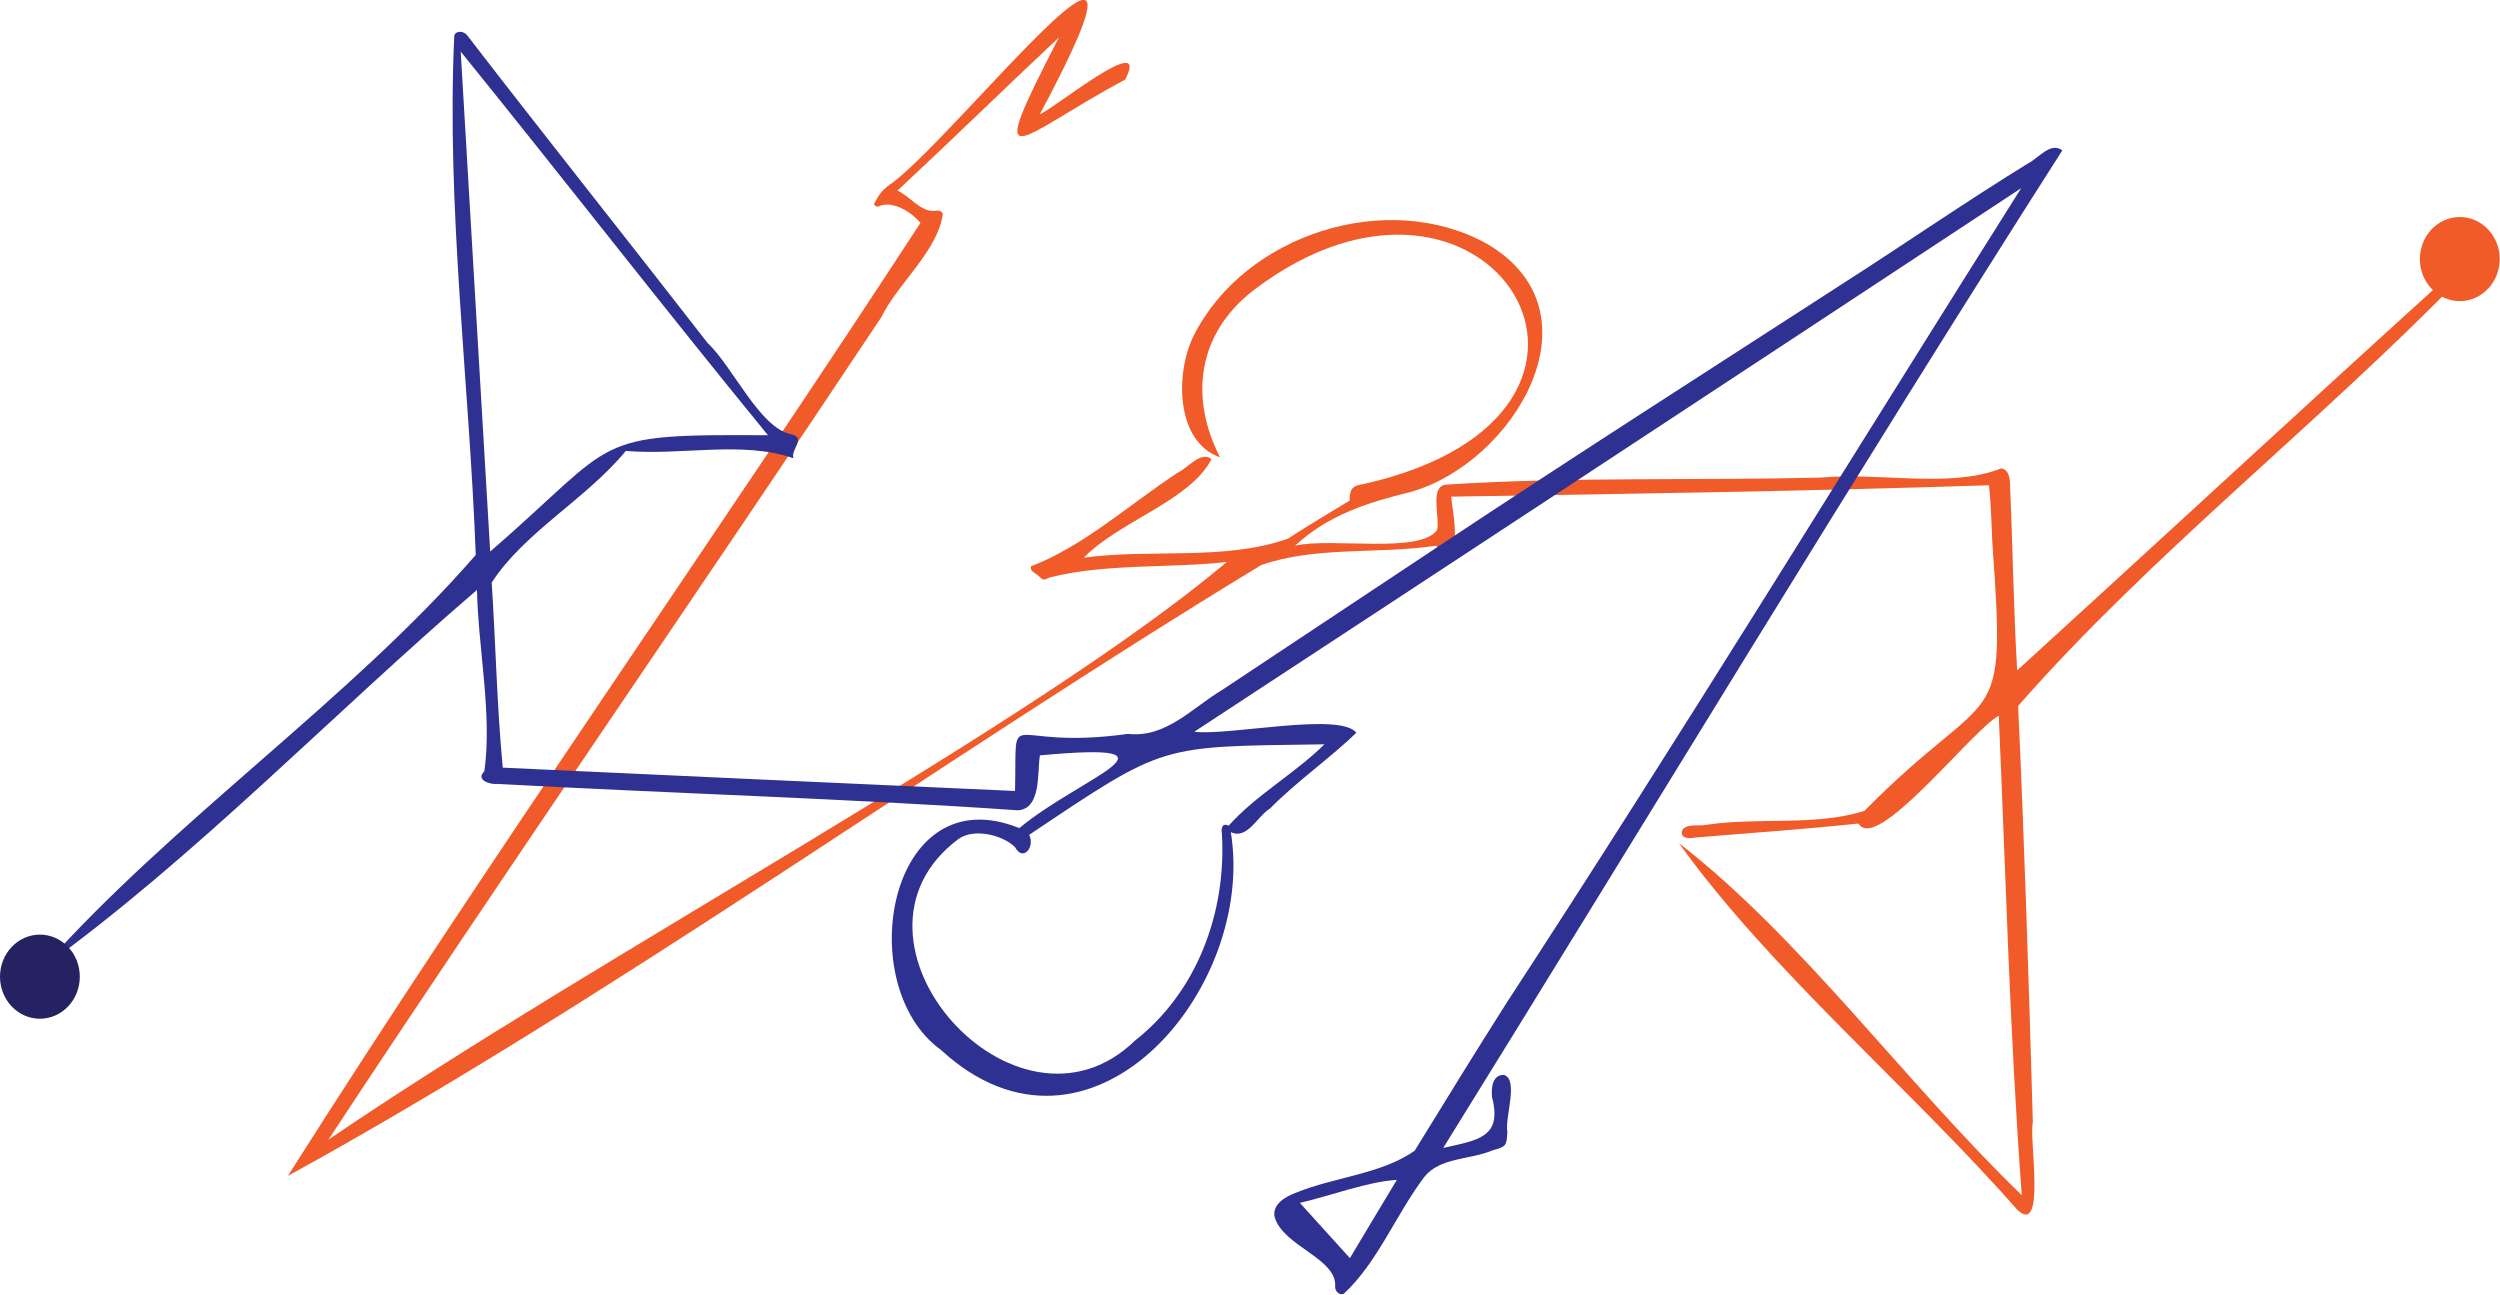
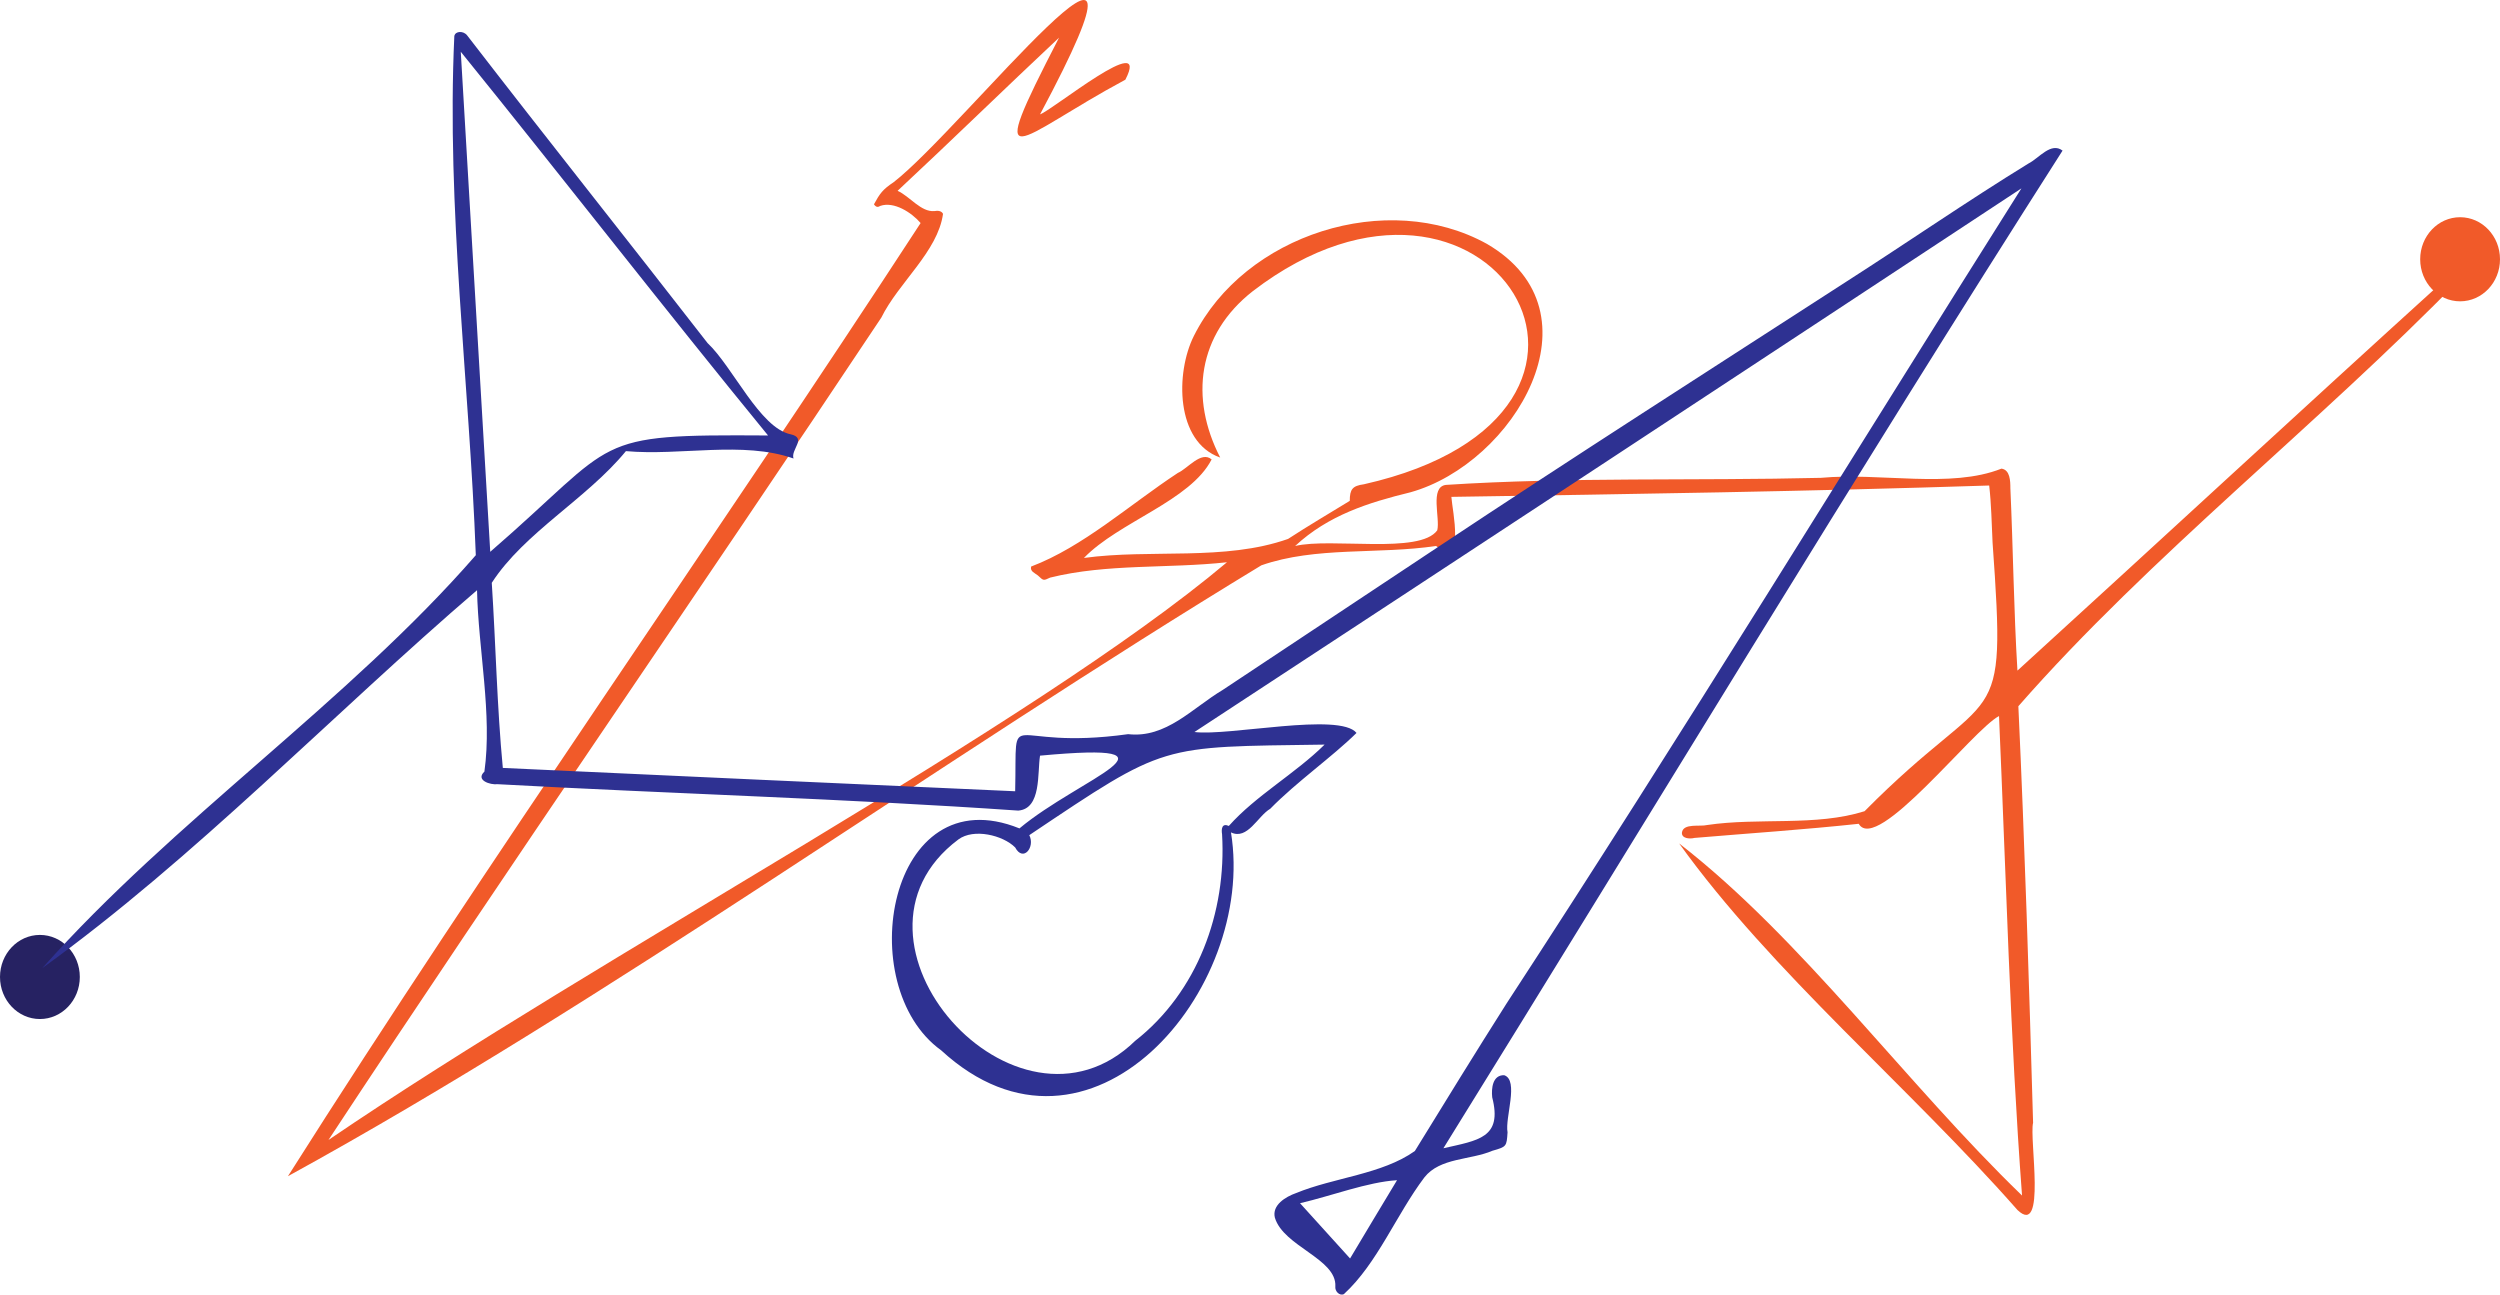
- <svg xmlns="http://www.w3.org/2000/svg" version="1.1" x="0px" y="0px" viewBox="0 0 814.5 421.7" style="enable-background:new 0 0 814.5 421.7;" xml:space="preserve">
-   <style type="text/css">
- 	.st0{fill:#F15A29;}
- 	.st1{fill:#2E3192;}
- 	.st2{fill:#262262;}
- </style>
-   <g id="Layer_1">
-     <g id="Player1_00000120533996744546695930000017241709439664143536_">
-       <g id="Player1">
-         <path class="st0" d="M299.9,72.6c-3-3.5-8.7-7.1-13.1-5.6c-0.8,0.5-1.4,0.5-2.1-0.5c1.9-3.5,2.8-4.8,6.4-7.2     c22.8-17.7,94.5-109.7,47.7-22.1c4.1-1.4,36.3-27.8,27.8-11.3C331,45,320,60.6,345,12.2c-17.6,16.5-34.9,33.4-52.6,49.9     c4,1.8,7.6,7,12,6.6c1.1-0.2,2.3-0.1,2.8,0.9c-1.7,12.3-14.5,22.4-20.1,33.8C227.5,193,166,281.7,107,371.3     c88.8-60.5,229.1-134.7,292.7-188.2c-19.1,2.1-39.1,0.4-57.6,5c-2.2,1-2.1,1.1-4-0.7c-1-0.8-2.6-1.3-2.2-2.9     c16.9-6.4,32-20.1,47.8-30.5c3.2-1.4,7.6-7.3,11-4.4c-6.9,13.5-30.2,20.3-41.6,32.1c21.8-3,45.8,1.1,66.5-6.2     c6.6-4.3,13.4-8.3,20.1-12.4c0-3.8,0.9-4.9,4.6-5.4c102-23,40.2-121.5-36.2-62.9c-18,14.1-20.6,34.8-10.6,54.2     c-14.6-5.1-14.6-27.6-8.6-39.6c16.5-33,63-48,95.5-30c38.4,22.4,8.7,71.5-24.9,80.9c-13.9,3.4-26.8,7.5-37.6,17.5     c11.8-2.8,40.6,2.8,46.3-5.1c1-4-2.5-14.1,2.8-14.8c40.1-2.6,81.6-1.3,122.2-2.3c19.3-1.8,42.2,3.6,58.8-3c2.8,0.4,2.9,4,2.9,6.4     c0.9,19.9,1.1,39.6,2.3,59.4c46.2-42.1,92-84.5,138.2-126.4c1.5-1.9,8.8-7.3,6.2-1.4c-46.3,47.6-101.1,90.3-144.1,139.4     c2.1,45.2,3.5,90.5,4.8,135.7c-1.3,5.1,4.4,37.5-5.1,28.4C622,354.1,577,316.5,547,274.7c40,31,73.8,78.1,111.7,114.7     c-3.9-52.1-5.2-103.9-7.5-156.2c-8.5,4.4-39.9,45.1-45.7,35.1c-17.7,1.9-35.7,3.1-53.5,4.6c-1.6,0.4-4.2,0.2-4.1-1.7     c0.4-3.2,5.9-1.9,8.2-2.5c16.8-2.5,35.5,0.5,51.3-4.5c42.8-43.3,46.3-23.1,41.7-87.5c-0.3-6.2-0.4-12.5-1.1-18.6     c-58.4,1.9-116.6,2.8-175.2,3.7c0.3,4.6,4.6,23.1-5,16c-18.8,2.8-39.2,0.1-56.9,6.3C305.6,248,198.1,325.9,93.8,383.1     C159.6,279.2,232.2,176.5,299.9,72.6L299.9,72.6z" />
-         <ellipse class="st0" cx="801.4" cy="84.4" rx="13" ry="13.7" />
-       </g>
-     </g>
+ <svg xmlns="http://www.w3.org/2000/svg" viewBox="0 0 814.4 421.73">
+   <g id="Player1">
+     <ellipse cx="801.4" cy="84.46" rx="13" ry="13.7" fill="#f15a29" stroke-width="0" />
+     <path d="m299.9,72.66c-3-3.5-8.7-7.1-13.1-5.6-.8.5-1.4.5-2.1-.5,1.9-3.5,2.8-4.8,6.4-7.2,22.8-17.7,94.5-109.7,47.7-22.1,4.1-1.4,36.3-27.8,27.8-11.3-35.6,19.1-46.6,34.7-21.6-13.7-17.6,16.5-34.9,33.4-52.6,49.9,4,1.8,7.6,7,12,6.6,1.1-.2,2.3-.1,2.8.9-1.7,12.3-14.5,22.4-20.1,33.8-59.6,89.6-121.1,178.3-180.1,267.9,88.8-60.5,229.1-134.7,292.7-188.2-19.1,2.1-39.1.4-57.6,5-2.2,1-2.1,1.1-4-.7-1-.8-2.6-1.3-2.2-2.9,16.9-6.4,32-20.1,47.8-30.5,3.2-1.4,7.6-7.3,11-4.4-6.9,13.5-30.2,20.3-41.6,32.1,21.8-3,45.8,1.1,66.5-6.2,6.6-4.3,13.4-8.3,20.1-12.4,0-3.8.9-4.9,4.6-5.4,102-23,40.2-121.5-36.2-62.9-18,14.1-20.6,34.8-10.6,54.2-14.6-5.1-14.6-27.6-8.6-39.6,16.5-33,63-48,95.5-30,38.4,22.4,8.7,71.5-24.9,80.9-13.9,3.4-26.8,7.5-37.6,17.5,11.8-2.8,40.6,2.8,46.3-5.1,1-4-2.5-14.1,2.8-14.8,40.1-2.6,81.6-1.3,122.2-2.3,19.3-1.8,42.2,3.6,58.8-3,2.8.4,2.9,4,2.9,6.4.9,19.9,1.1,39.6,2.3,59.4,46.2-42.1,92-84.5,138.2-126.4,1.5-1.9,8.8-7.3,6.2-1.4-46.3,47.6-101.1,90.3-144.1,139.4,2.1,45.2,3.5,90.5,4.8,135.7-1.3,5.1,4.4,37.5-5.1,28.4-35.2-40-80.2-77.6-110.2-119.4,40,31,73.8,78.1,111.7,114.7-3.9-52.1-5.2-103.9-7.5-156.2-8.5,4.4-39.9,45.1-45.7,35.1-17.7,1.9-35.7,3.1-53.5,4.6-1.6.4-4.2.2-4.1-1.7.4-3.2,5.9-1.9,8.2-2.5,16.8-2.5,35.5.5,51.3-4.5,42.8-43.3,46.3-23.1,41.7-87.5-.3-6.2-.4-12.5-1.1-18.6-58.4,1.9-116.6,2.8-175.2,3.7.3,4.6,4.6,23.1-5,16-18.8,2.8-39.2.1-56.9,6.3-105.3,63.9-212.8,141.8-317.1,199,65.8-103.9,138.4-206.6,206.1-310.5h0Z" fill="#f15a29" stroke-width="0" />
  </g>
-   <g id="Player2_00000080188165510021484560000006109535853973437071_">
-     <g id="Player2_00000109735891585552946620000010827544069012841882_">
-       <g id="Player2">
-         <path class="st1" d="M389.1,238.4c11.2,1.4,47.3-6.5,52.8,0.3c-7.9,7.8-19.6,16-28.1,24.7c-4.1,2.4-7.4,10.3-12.8,7.7     c8.4,51.4-46.1,115.4-94.4,71c-29.2-21-17.3-89.6,25.5-72.3c19.6-16.4,57.6-28.4,6.7-23.7c-0.9,5.6,0.5,17.3-7.1,17.9     c-56.5-3.9-113.1-5.5-169.6-8.6c-2.4,0.3-7.3-1.3-4.3-4.1c2.6-18.6-2-39.8-2.4-59.1c-47.2,40.5-91.8,87.2-141.6,123.1     c42.6-48,99.8-86.9,141.2-134.5c-2.1-56.1-9.6-113.2-7-169.1c0.3-1.7,3-1.8,4.2-0.2c25.9,33.6,52.3,66.7,78.3,100.2     c8.2,7.7,17,27.6,27,29.7c5.5,1.2,0,5,1,7.9c-16.6-5.8-36.8-0.8-54.6-2.4c-12.8,15.6-33.1,26.5-43.7,42.9     c1.3,20.1,1.7,40.3,3.6,60.3c55.8,2.6,111.3,5.1,166.9,7.6c0.7-29.6-4.2-12.9,36.8-18.6c12.4,1.4,20.9-8.5,30.8-14.4     c23.4-15.5,46.8-31.1,70.2-46.6c44.1-29.3,88.7-57.8,133.1-86.5c19.8-12.7,39.2-26.1,59.2-38.4c3.4-1.7,7.3-7.1,11.1-4.2     C604.4,154.7,537,266.3,470.2,374c11.3-2.6,19.3-3.3,15.9-16.6c-0.3-2.9,0.1-7.3,3.9-7.2c4.9,1.6,0.2,13.9,1.1,18.6     c-0.3,4.6-0.3,4.7-4.9,6c-7.2,3.1-17.1,2.2-22.2,8.7c-9.2,12.2-15.3,28-26.2,38c-1.4,0.7-3-0.9-2.8-2.5c0.5-9-16.9-13-19.7-22.4     c-1-4.1,3.5-6.8,6.9-8c12.4-5.1,28-6.1,38.7-13.7c9.9-16.1,19.8-32.2,29.9-48.1C548,239.2,602.7,149.7,658.5,61.3     C569,120.3,478.2,180,389.1,238.4L389.1,238.4z M335.3,272c2,3.9-2,8.9-4.6,4c-4-4-13.5-6.3-18.5-2.6     c-43.8,32.8,18.9,103.3,57.6,65.6c20.3-15.9,29.8-41.9,28.3-67.3c-0.3-1.8,0-3.7,2.2-2.7c8.8-9.9,21.6-17,31.2-26.5     C377.4,243.3,380.2,241.9,335.3,272L335.3,272z M250.2,141.8c-33.8-41.3-66.6-83.6-100.1-125c3.2,54.2,6.4,108.4,9.6,162.9     C202.2,142.9,191.6,141.4,250.2,141.8L250.2,141.8z M455.1,384.4c-9.6,0.6-21.3,5.1-31.6,7.5c5.5,6.1,10.8,11.9,16.3,18     C444.9,401.3,450,392.9,455.1,384.4z" />
-         <ellipse class="st2" cx="13" cy="318.2" rx="13" ry="13.7" />
-       </g>
-     </g>
+   <g id="Player2">
+     <ellipse cx="13" cy="318.26" rx="13" ry="13.7" fill="#262262" stroke-width="0" />
+     <path d="m389.1,238.46c11.2,1.4,47.3-6.5,52.8.3-7.9,7.8-19.6,16-28.1,24.7-4.1,2.4-7.4,10.3-12.8,7.7,8.4,51.4-46.1,115.4-94.4,71-29.2-21-17.3-89.6,25.5-72.3,19.6-16.4,57.6-28.4,6.7-23.7-.9,5.6.5,17.3-7.1,17.9-56.5-3.9-113.1-5.5-169.6-8.6-2.4.3-7.3-1.3-4.3-4.1,2.6-18.6-2-39.8-2.4-59.1-47.2,40.5-91.8,87.2-141.6,123.1,42.6-48,99.8-86.9,141.2-134.5-2.1-56.1-9.6-113.2-7-169.1.3-1.7,3-1.8,4.2-.2,25.9,33.6,52.3,66.7,78.3,100.2,8.2,7.7,17,27.6,27,29.7,5.5,1.2,0,5,1,7.9-16.6-5.8-36.8-.8-54.6-2.4-12.8,15.6-33.1,26.5-43.7,42.9,1.3,20.1,1.7,40.3,3.6,60.3,55.8,2.6,111.3,5.1,166.9,7.6.7-29.6-4.2-12.9,36.8-18.6,12.4,1.4,20.9-8.5,30.8-14.4,23.4-15.5,46.8-31.1,70.2-46.6,44.1-29.3,88.7-57.8,133.1-86.5,19.8-12.7,39.2-26.1,59.2-38.4,3.4-1.7,7.3-7.1,11.1-4.2-67.5,105.7-134.9,217.3-201.7,325,11.3-2.6,19.3-3.3,15.9-16.6-.3-2.9.1-7.3,3.9-7.2,4.9,1.6.2,13.9,1.1,18.6-.3,4.6-.3,4.7-4.9,6-7.2,3.1-17.1,2.2-22.2,8.7-9.2,12.2-15.3,28-26.2,38-1.4.7-3-.9-2.8-2.5.5-9-16.9-13-19.7-22.4-1-4.1,3.5-6.8,6.9-8,12.4-5.1,28-6.1,38.7-13.7,9.9-16.1,19.8-32.2,29.9-48.1,57.2-87.6,111.9-177.1,167.7-265.5-89.5,59-180.3,118.7-269.4,177.1h0Zm-53.8,33.6c2,3.9-2,8.9-4.6,4-4-4-13.5-6.3-18.5-2.6-43.8,32.8,18.9,103.3,57.6,65.6,20.3-15.9,29.8-41.9,28.3-67.3-.3-1.8,0-3.7,2.2-2.7,8.8-9.9,21.6-17,31.2-26.5-54.1.8-51.3-.6-96.2,29.5h0Zm-85.1-130.2c-33.8-41.3-66.6-83.6-100.1-125,3.2,54.2,6.4,108.4,9.6,162.9,42.5-36.8,31.9-38.3,90.5-37.9h0Zm204.9,242.6c-9.6.6-21.3,5.1-31.6,7.5,5.5,6.1,10.8,11.9,16.3,18,5.1-8.6,10.2-17,15.3-25.5Z" fill="#2e3192" stroke-width="0" />
  </g>
</svg>
